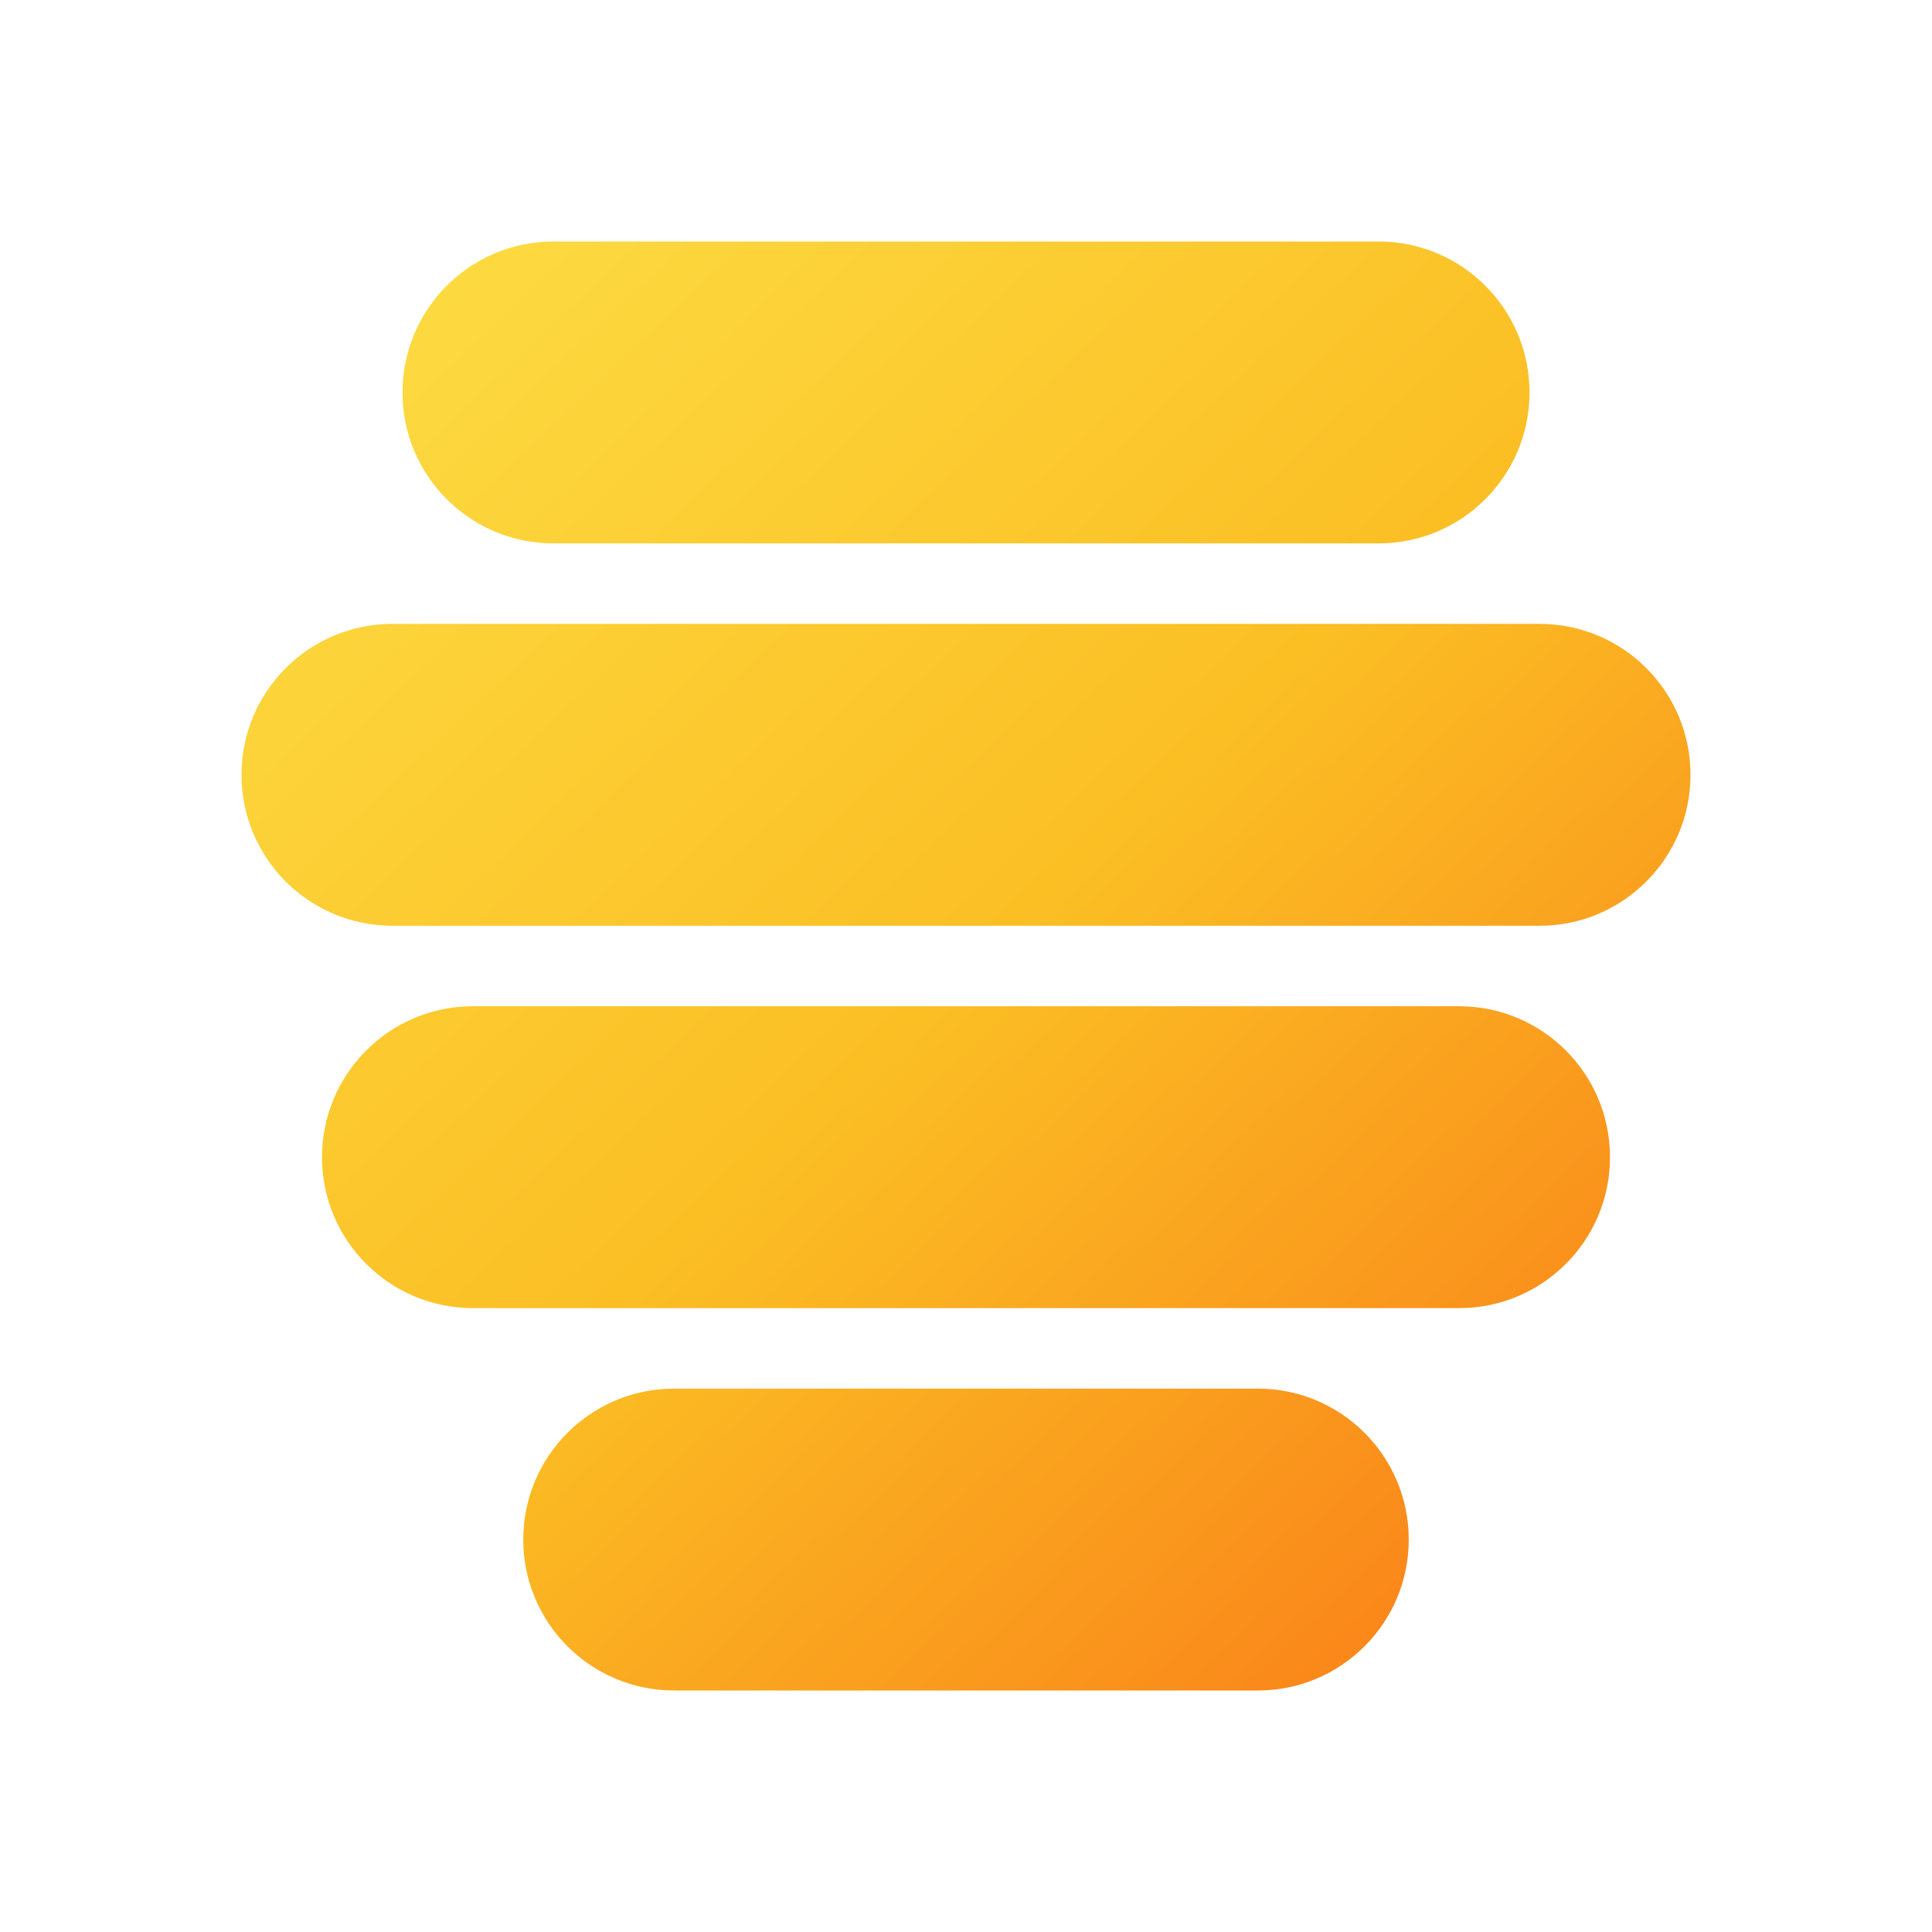
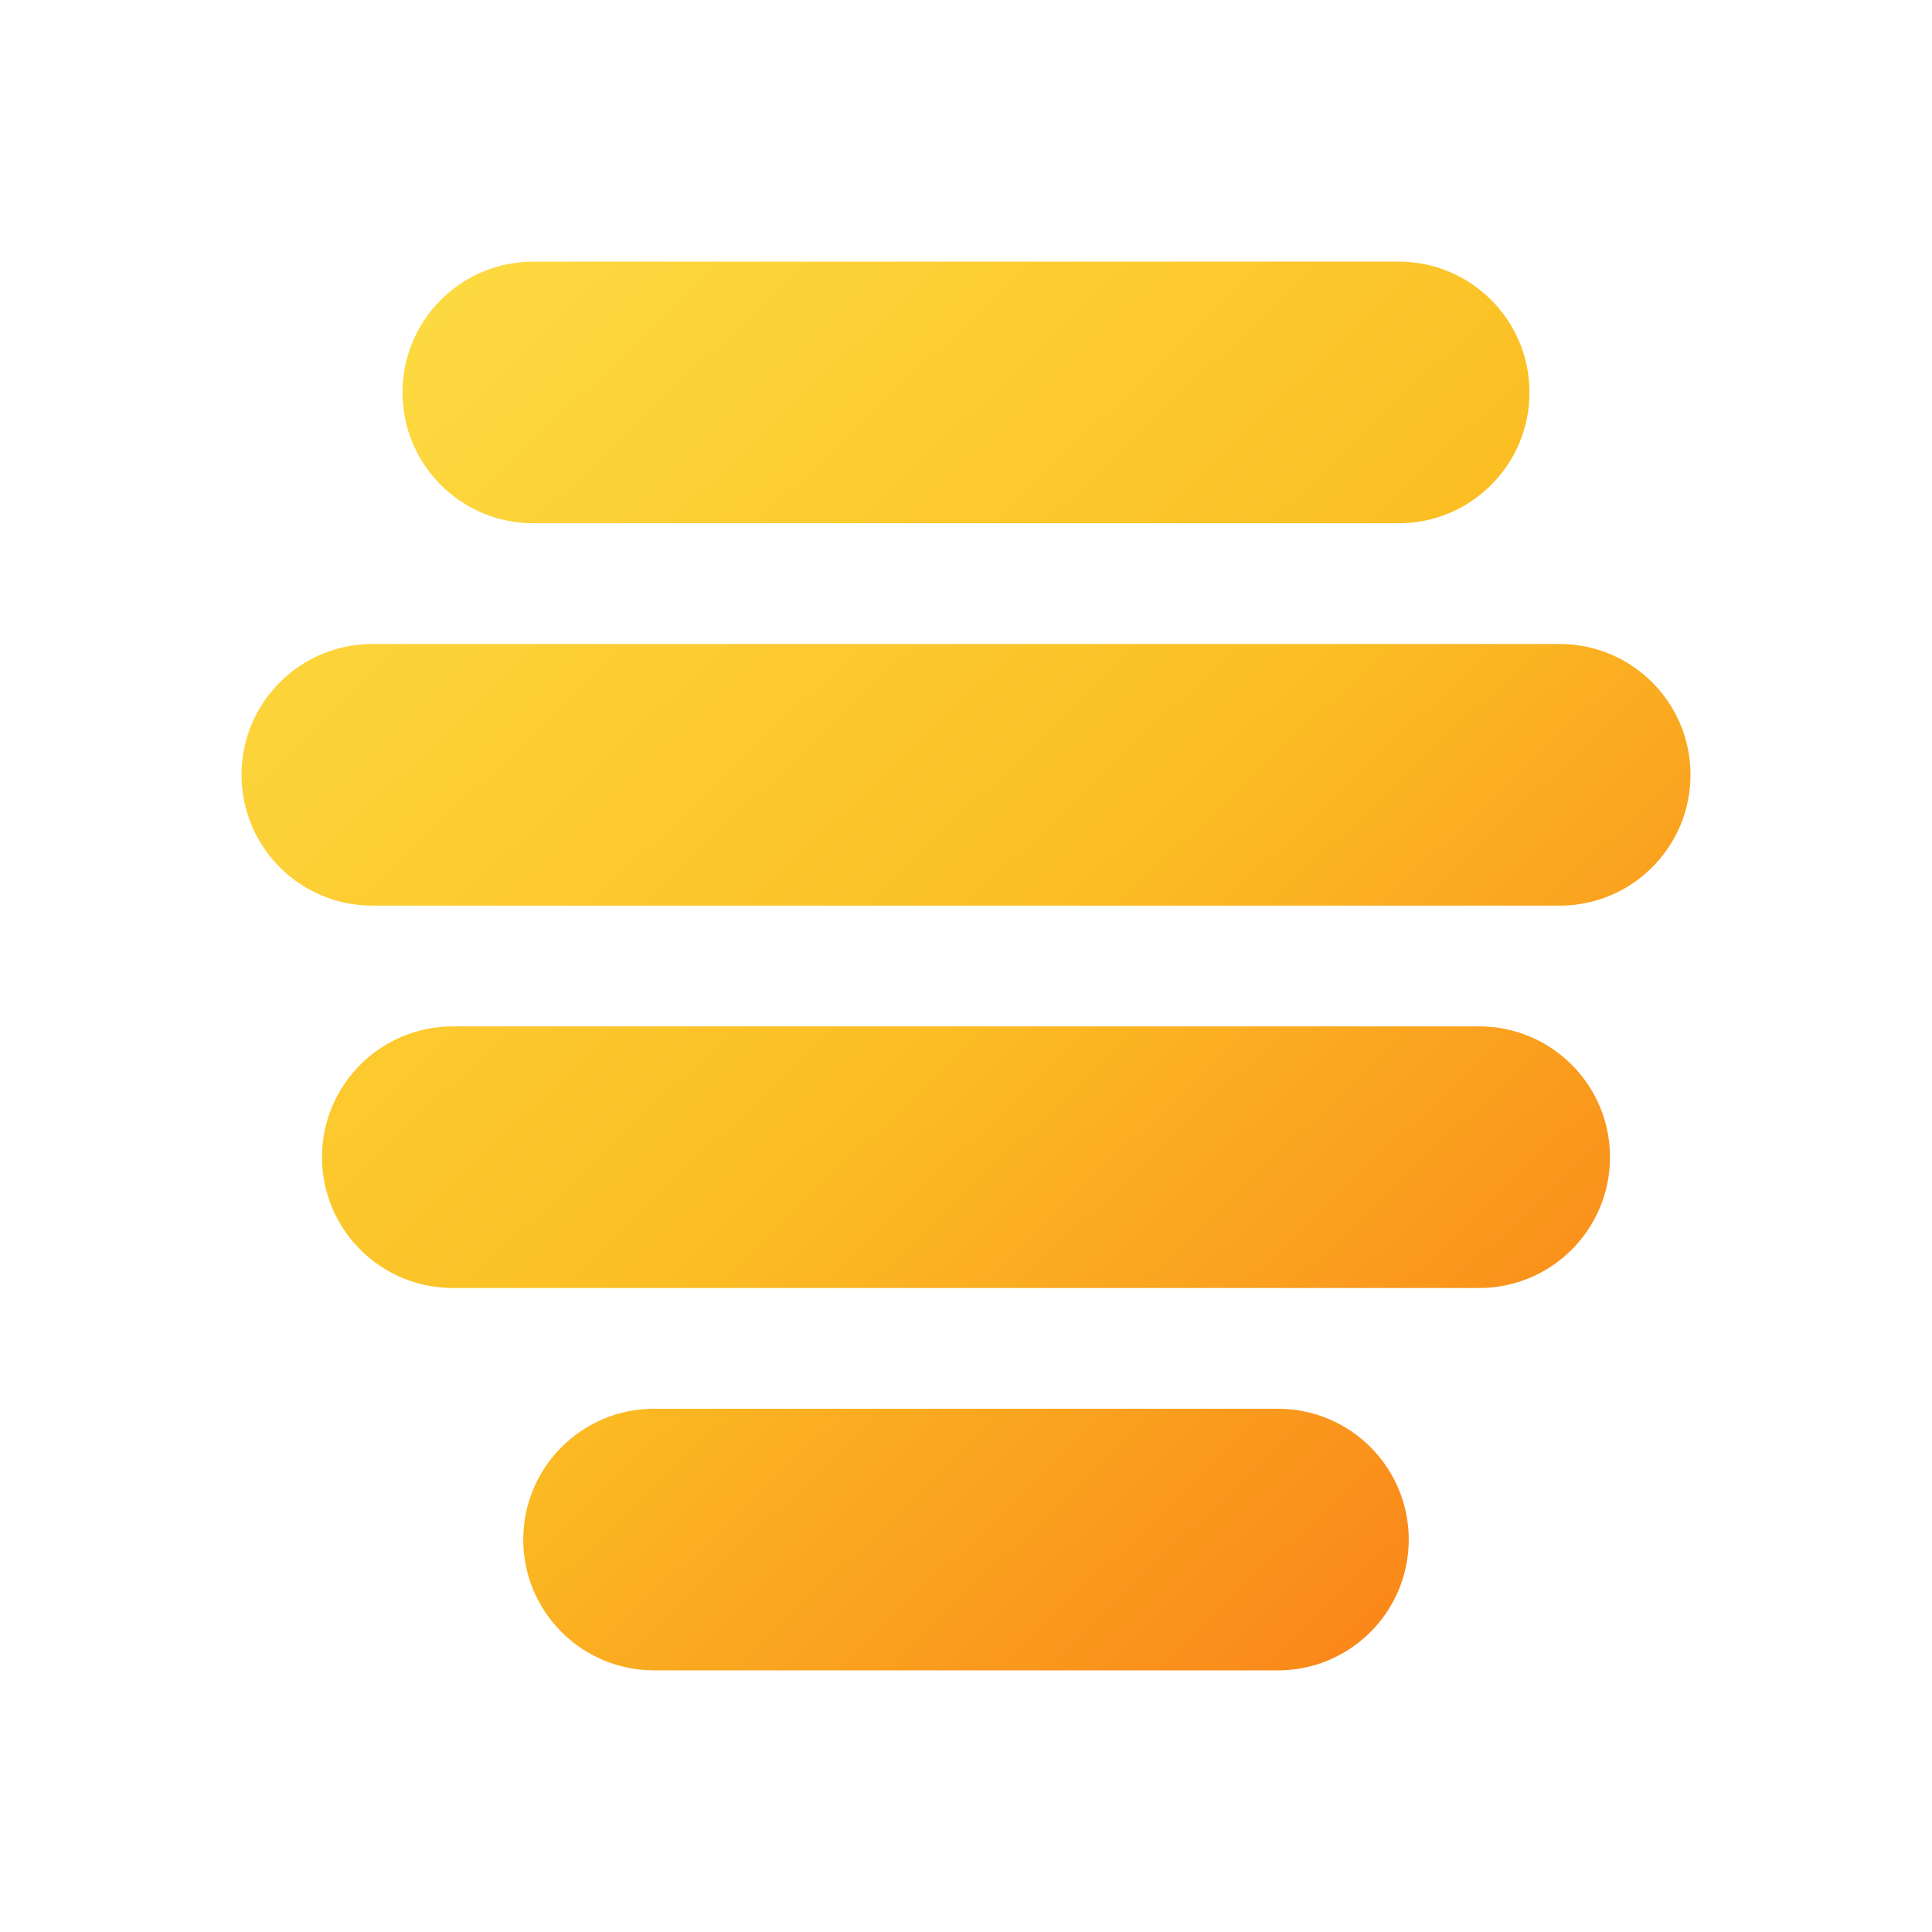
<svg xmlns="http://www.w3.org/2000/svg" viewBox="0 0 96 96" width="96" height="96" role="img" aria-label="Hivey AI">
  <defs>
    <linearGradient id="hive" x1="12" y1="10" x2="84" y2="86" gradientUnits="userSpaceOnUse">
      <stop offset="0" stop-color="#fde047" />
      <stop offset="0.5" stop-color="#fbbf24" />
      <stop offset="1" stop-color="#f97316" />
    </linearGradient>
  </defs>
  <g fill="url(#hive)">
-     <rect x="20" y="12" width="56" height="15" rx="7.5" />
-     <rect x="12" y="31" width="72" height="15" rx="7.5" />
-     <rect x="16" y="50" width="64" height="15" rx="7.5" />
-     <rect x="26" y="69" width="44" height="15" rx="7.5" />
+     <rect x="20" y="13" width="56" height="13" rx="6.5" />
+     <rect x="12" y="32" width="72" height="13" rx="6.5" />
+     <rect x="16" y="51" width="64" height="13" rx="6.5" />
+     <rect x="26" y="70" width="44" height="13" rx="6.5" />
  </g>
</svg>
